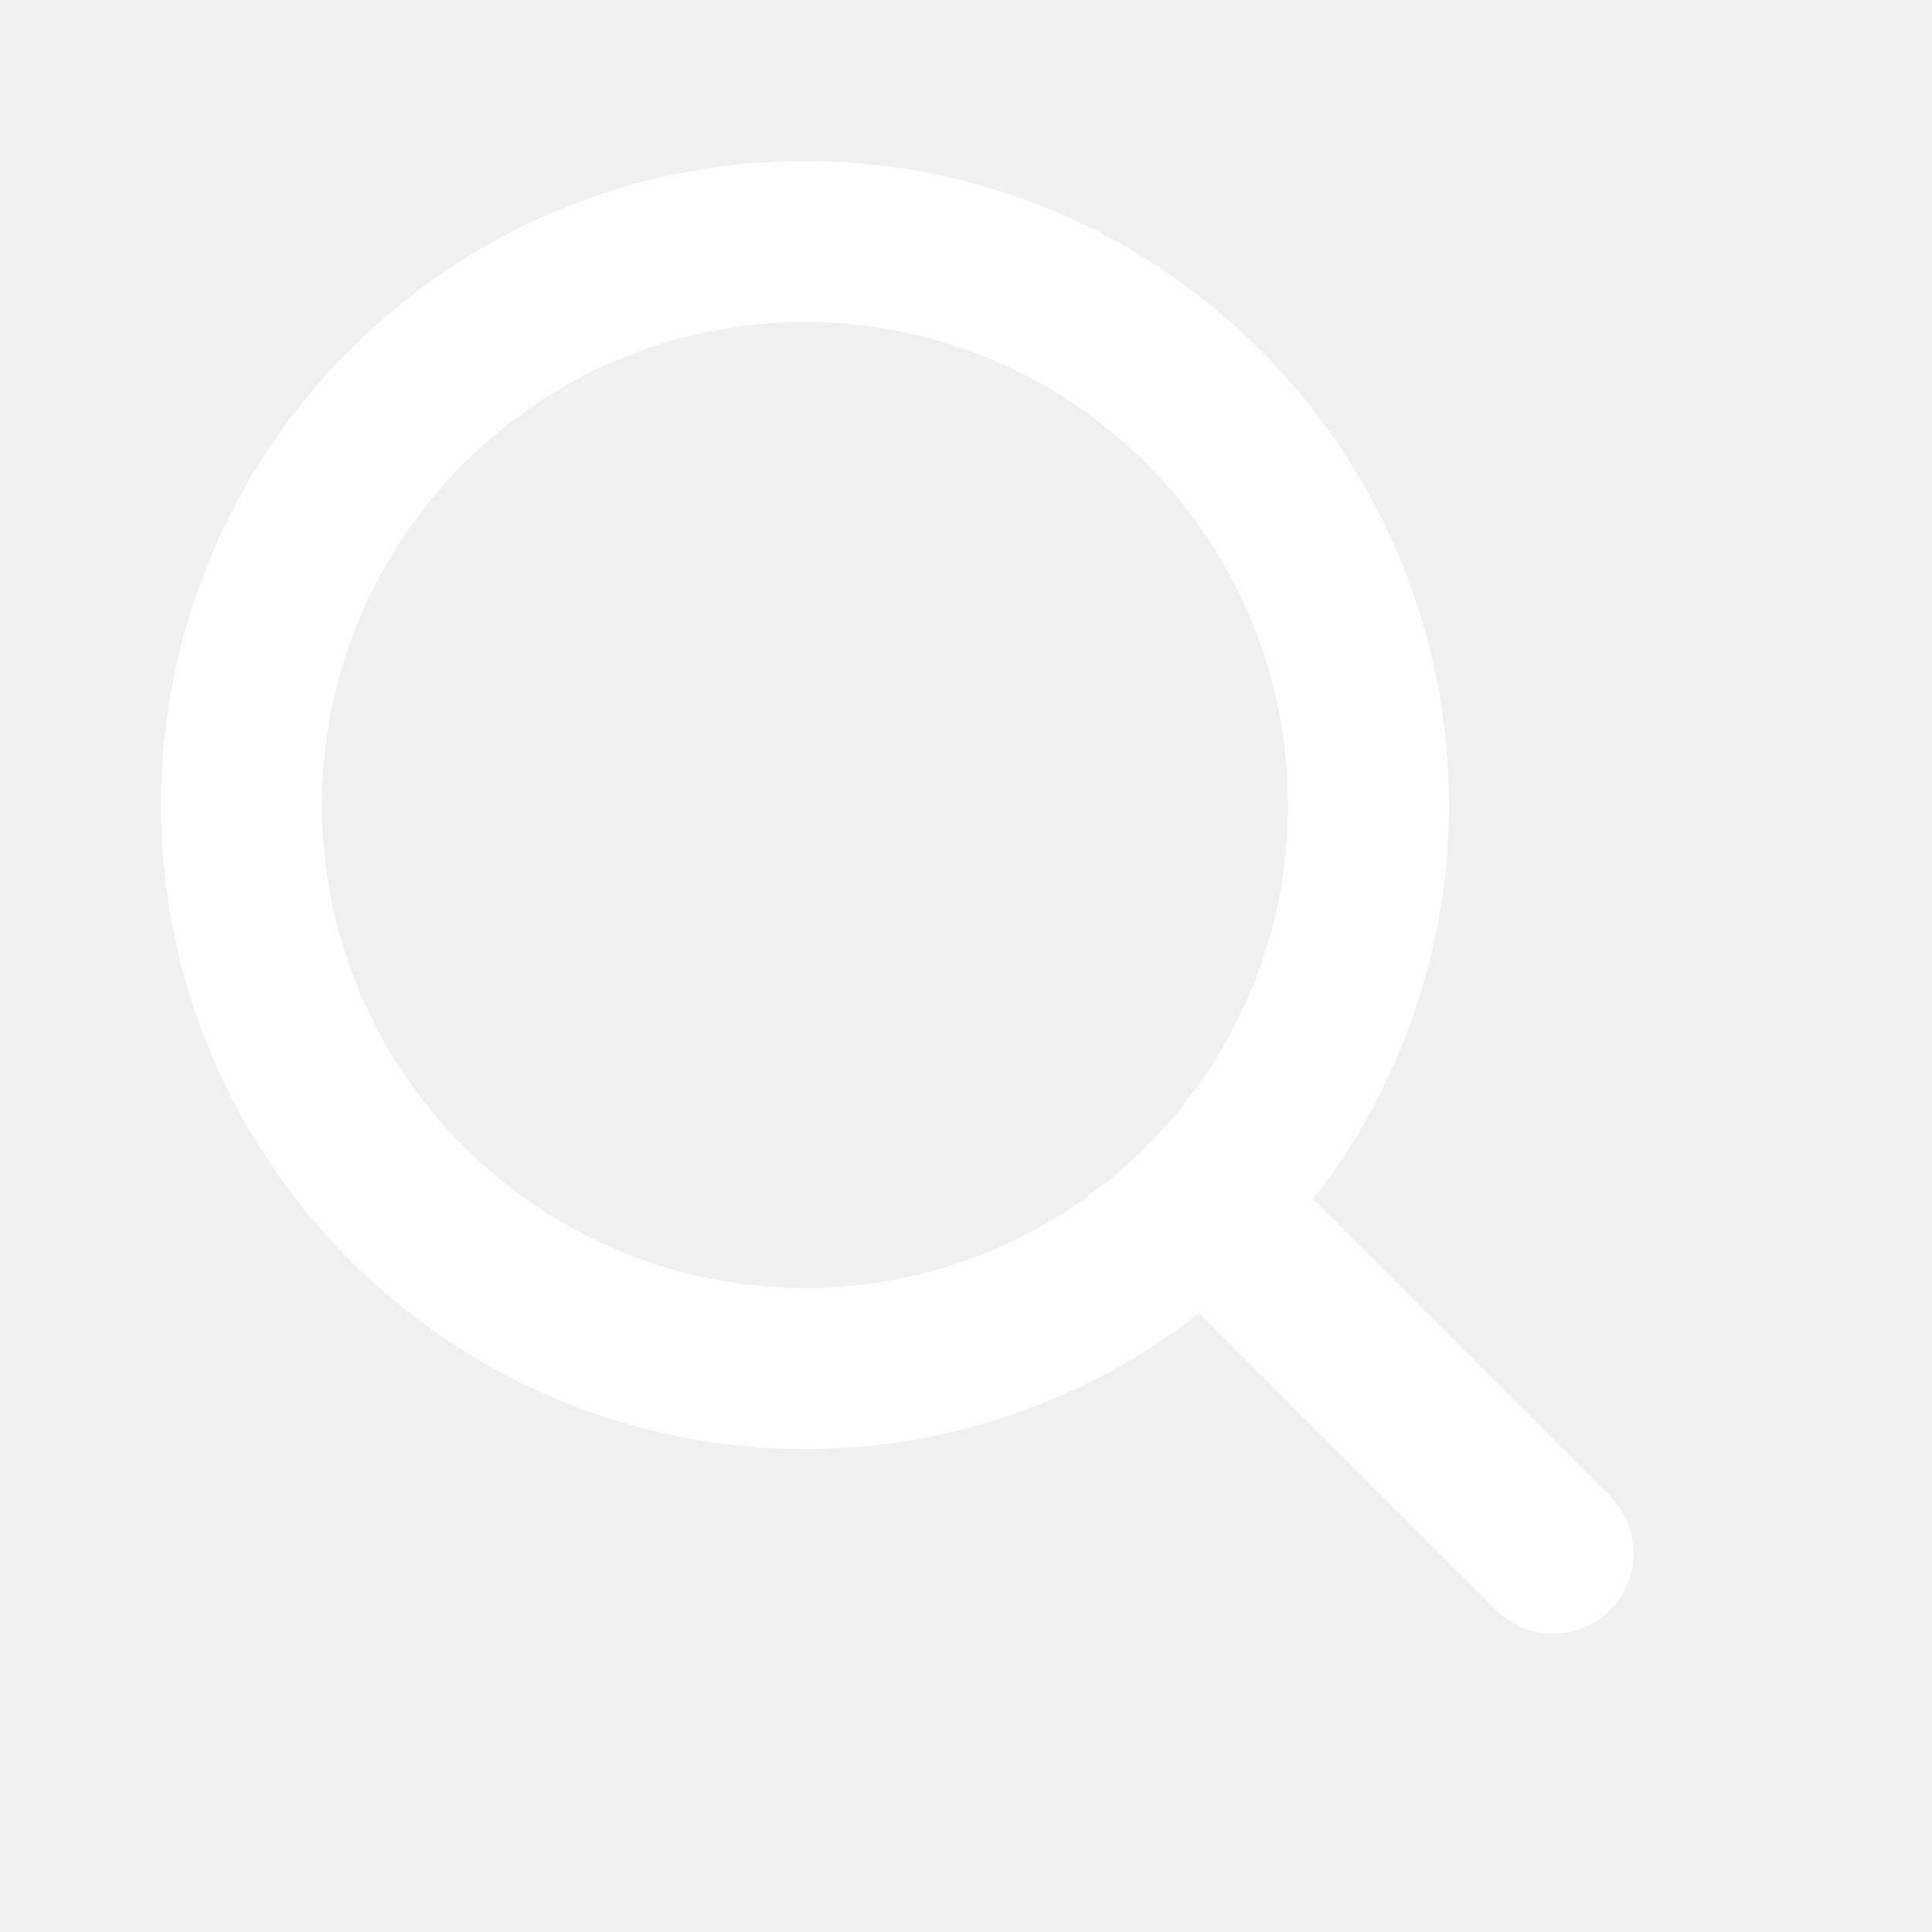
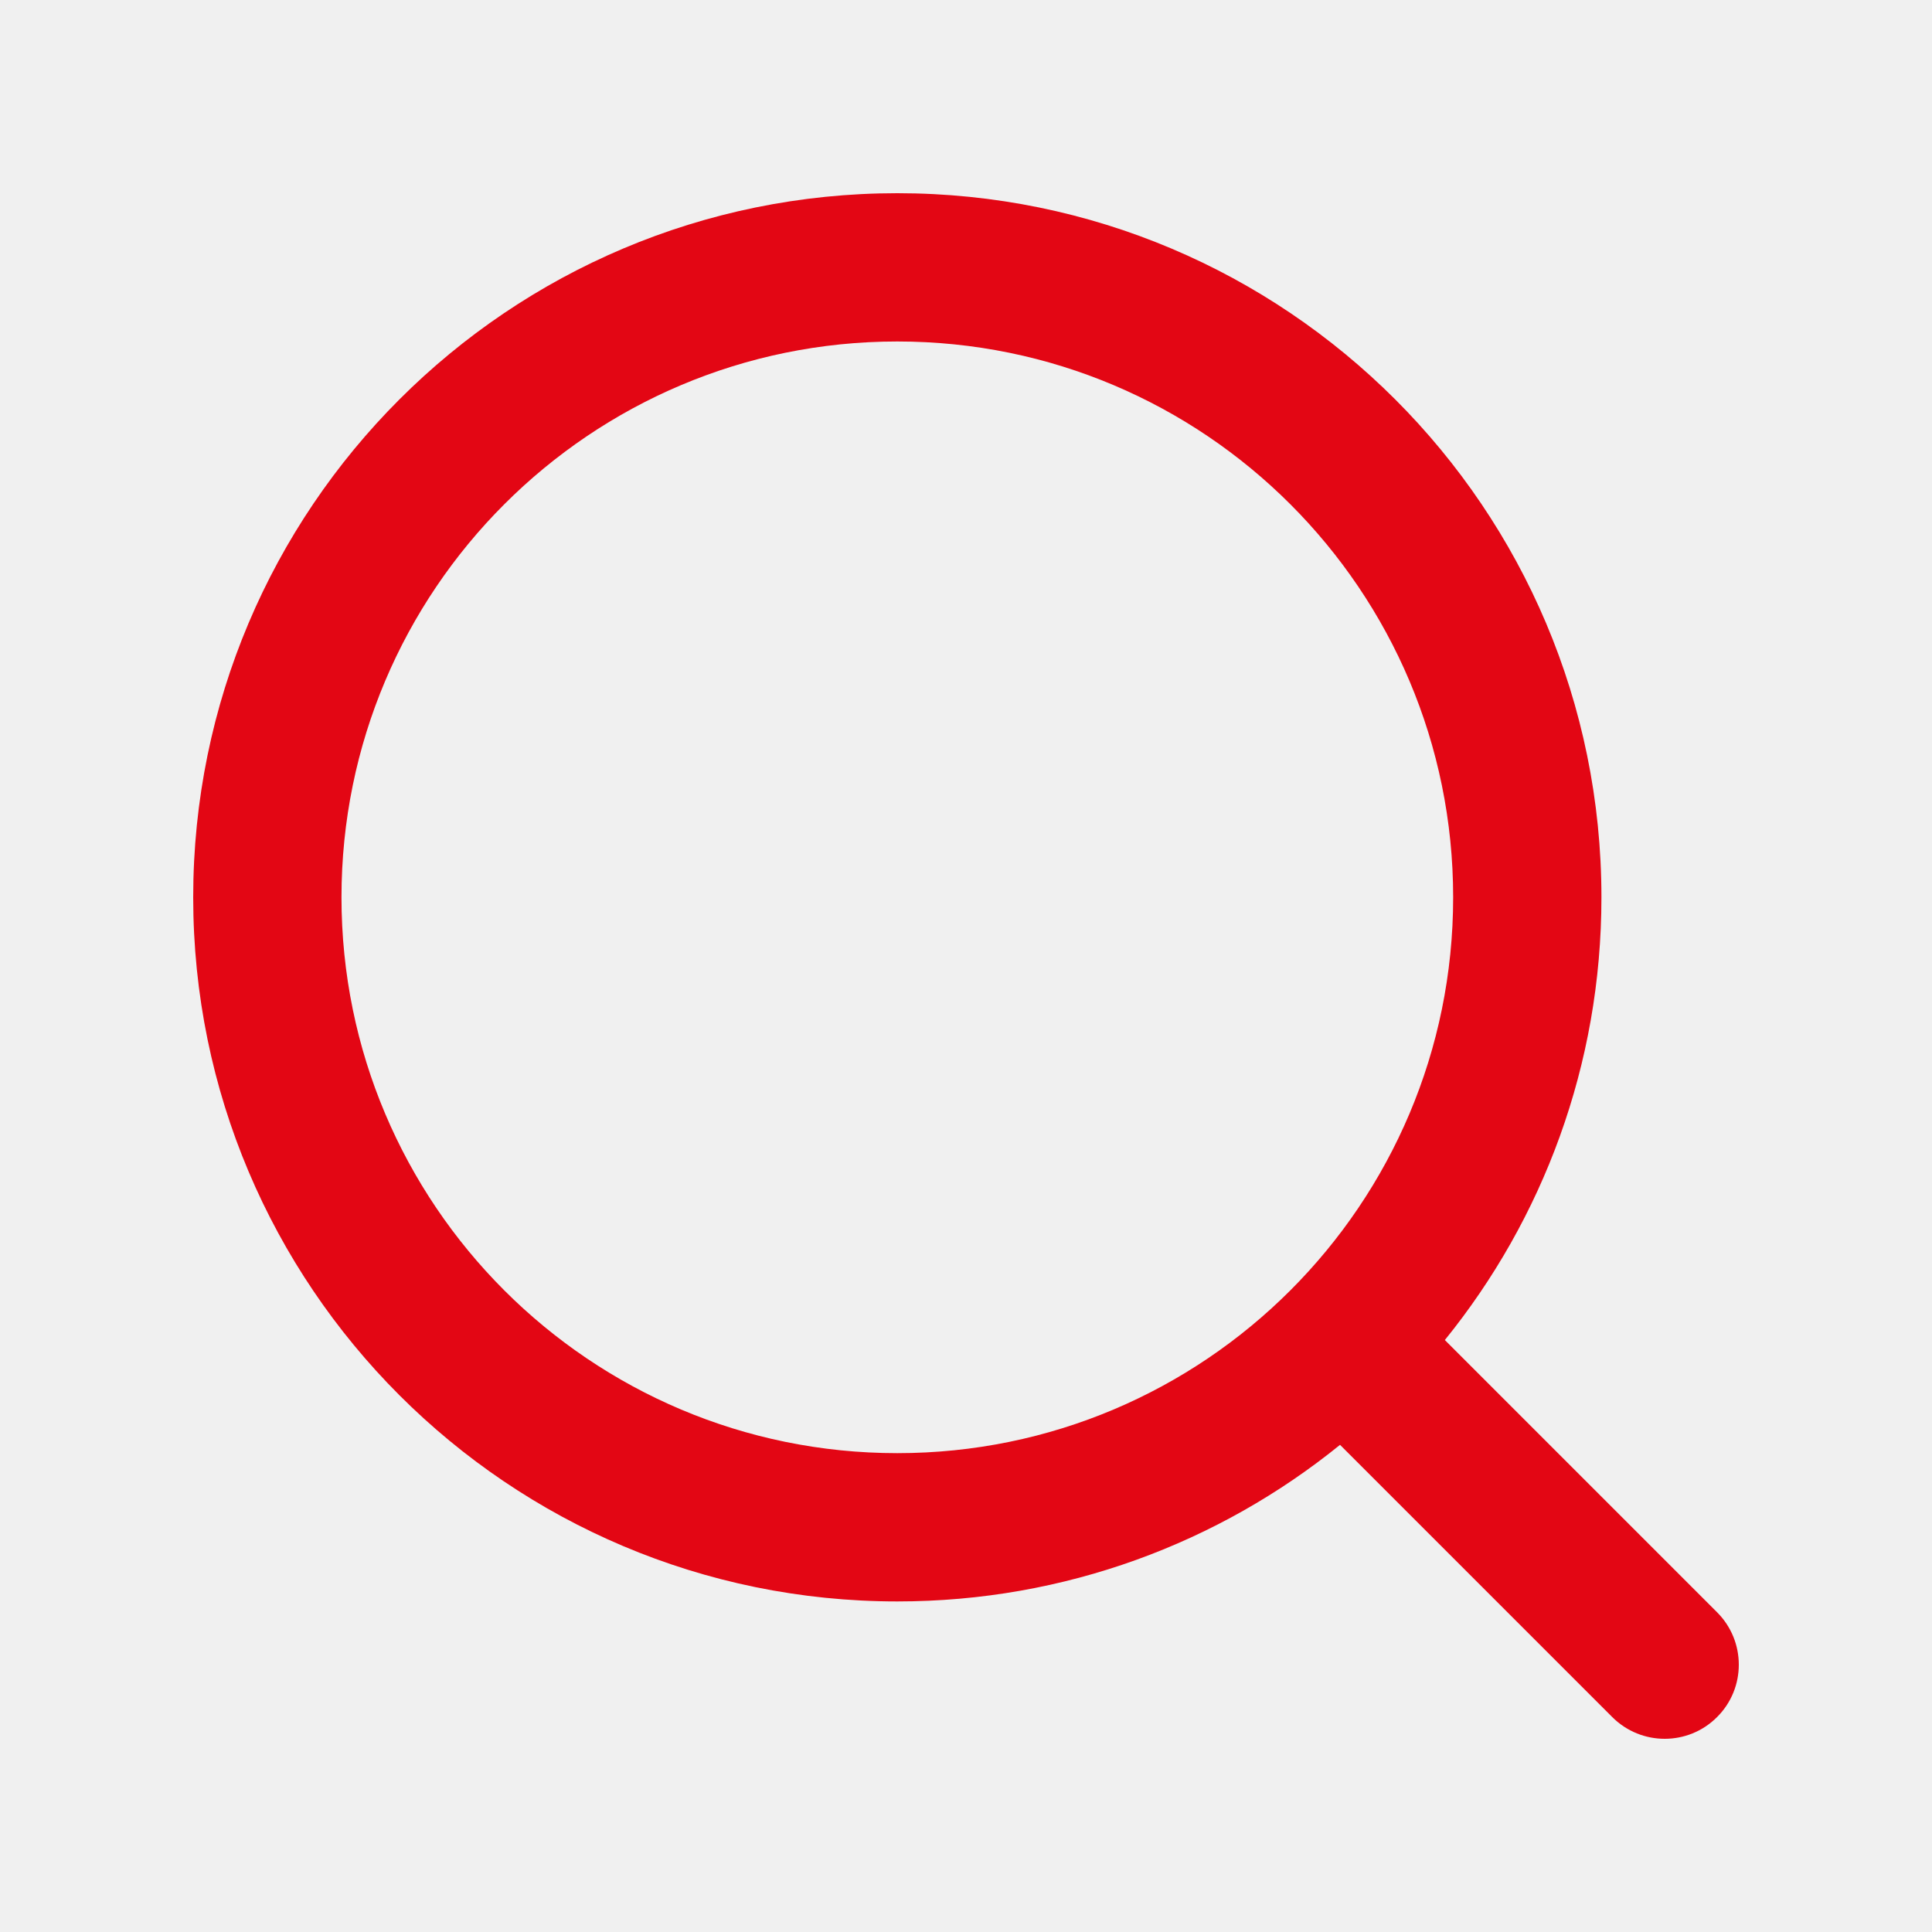
- <svg xmlns="http://www.w3.org/2000/svg" width="24" height="24" viewBox="0 0 24 24" fill="none">
-   <path d="M10 18C11.775 18 13.499 17.405 14.897 16.312L18.586 20.001C18.977 20.392 19.61 20.392 20 20.001C20.39 19.61 20.39 18.977 20 18.587L16.311 14.898C17.405 13.5 18 11.775 18 10C18 5.589 14.411 2 10 2C5.589 2 2 5.589 2 10C2 14.411 5.589 18 10 18ZM10 4C13.309 4 16 6.691 16 10C16 13.309 13.309 16 10 16C6.691 16 4 13.309 4 10C4 6.691 6.691 4 10 4Z" fill="white" />
+ <svg xmlns="http://www.w3.org/2000/svg" width="20" height="20" viewBox="0 0 20 20" fill="none">
+   <path fill-rule="evenodd" clip-rule="evenodd" d="M2 9.289C2 5.263 5.263 2 9.289 2C13.315 2 16.578 5.263 16.578 9.289C16.578 11.025 15.971 12.62 14.957 13.872L17.775 16.69C18.075 16.99 18.075 17.476 17.775 17.775C17.476 18.075 16.99 18.075 16.69 17.775L13.872 14.957C12.62 15.971 11.025 16.578 9.289 16.578C5.263 16.578 2 13.315 2 9.289ZM9.289 3.535C6.111 3.535 3.535 6.111 3.535 9.289C3.535 12.467 6.111 15.043 9.289 15.043C12.467 15.043 15.043 12.467 15.043 9.289C15.043 6.111 12.467 3.535 9.289 3.535Z" fill="#E30614" />
</svg>
